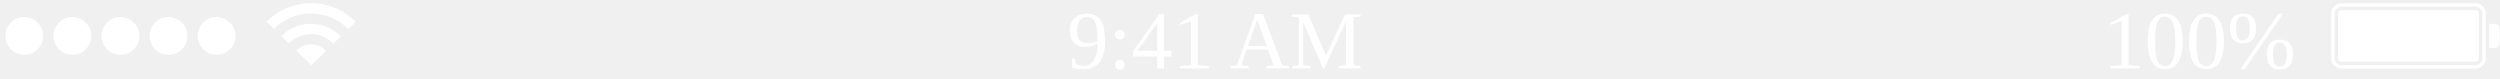
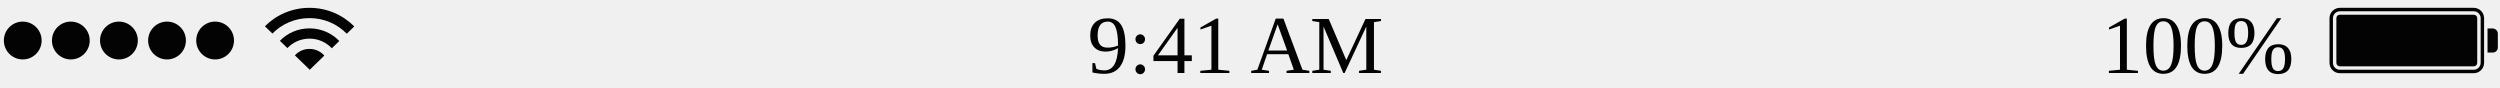
- <svg xmlns="http://www.w3.org/2000/svg" width="285" height="9" viewBox="0 0 285 9">
-   <g fill="#FFF" fill-rule="evenodd">
-     <path d="M266.94.37h15.256a1.18 1.18 0 0 1 1.184 1.18v5.091c0 .645-.53 1.181-1.184 1.181h-15.257a1.18 1.18 0 0 1-1.184-1.18V1.55c0-.645.53-1.18 1.184-1.18zm16.831 2.353h.588c.315 0 .587.26.587.582v1.581a.58.58 0 0 1-.587.583h-.588V2.723zM266.937.762a.793.793 0 0 0-.79.79V6.64a.79.79 0 0 0 .79.791h15.261c.436 0 .79-.358.79-.791V1.553a.79.79 0 0 0-.79-.791h-15.261zm-.001.392h15.263c.217 0 .397.173.397.386v5.112a.39.39 0 0 1-.397.386h-15.263a.393.393 0 0 1-.397-.386V1.54a.39.39 0 0 1 .397-.386z" />
-     <text font-family=".SFNSText-Regular, .SF NS Text" font-size="9.405" transform="translate(-4.48 -3.945)">
-       <tspan x="244.259" y="11.746">100%</tspan>
-     </text>
-     <text font-family=".SFNSText-Regular, .SF NS Text" font-size="9.405" transform="translate(-4.48 -3.945)">
-       <tspan x="126.145" y="11.746">9:41 AM</tspan>
-     </text>
-     <path d="M37.147 5.813L35.485 7.43l-1.694-1.643a2.236 2.236 0 0 1 1.667-.735c.677 0 1.283.296 1.69.76zm1.707-1.661l-.853.83a3.457 3.457 0 0 0-2.543-1.1c-.998 0-1.896.414-2.521 1.076l-.854-.829a4.68 4.68 0 0 1 3.375-1.418c1.342 0 2.551.555 3.396 1.44zm1.705-1.659l-.853.83a5.9 5.9 0 0 0-4.248-1.783 5.901 5.901 0 0 0-4.229 1.761l-.853-.828A7.123 7.123 0 0 1 35.458.37c2.007 0 3.818.816 5.1 2.124zM2.765 6.253A2.156 2.156 0 0 1 .61 4.096c0-1.192.964-2.157 2.154-2.157s2.154.965 2.154 2.157a2.156 2.156 0 0 1-2.154 2.157zm5.483 0a2.156 2.156 0 0 1-2.154-2.157c0-1.192.964-2.157 2.154-2.157s2.154.965 2.154 2.157a2.156 2.156 0 0 1-2.154 2.157zm5.483 0a2.156 2.156 0 0 1-2.154-2.157c0-1.192.964-2.157 2.154-2.157s2.154.965 2.154 2.157a2.156 2.156 0 0 1-2.154 2.157zm5.483 0a2.156 2.156 0 0 1-2.154-2.157c0-1.192.964-2.157 2.154-2.157s2.154.965 2.154 2.157a2.156 2.156 0 0 1-2.154 2.157zm5.483 0a2.156 2.156 0 0 1-2.154-2.157c0-1.192.964-2.157 2.154-2.157s2.154.965 2.154 2.157a2.156 2.156 0 0 1-2.154 2.157z" />
+ <svg xmlns="http://www.w3.org/2000/svg" width="285px" height="10px" viewBox="0 0 285 10" version="1.1">
+   <defs />
+   <g id="Page-1" stroke="none" stroke-width="1" fill="none" fill-rule="evenodd">
+     <g id="lookout---result" transform="translate(-810, -217)" fill="#030303">
+       <g id="2" transform="translate(796, 164)">
+         <g id="Twitter" transform="translate(9.436747, 50.44911)">
+           <g transform="translate(-1.487952, -1.949919)" id="Status-Bar---Dark">
+             <g transform="translate(1.398818, 1.079755)">
+               <path d="M271.4,4.314 L286.655,4.314 C287.311,4.314 287.839,4.843 287.839,5.495 L287.839,10.586 C287.839,11.23 287.309,11.766 286.655,11.766 L271.4,11.766 C270.743,11.766 270.216,11.238 270.216,10.586 L270.216,5.495 C270.216,4.85 270.746,4.314 271.4,4.314 Z M288.23,6.668 L288.818,6.668 C289.133,6.668 289.405,6.928 289.405,7.25 L289.405,8.831 C289.405,9.16 289.142,9.413 288.818,9.413 L288.23,9.413 L288.23,6.668 Z M271.397,4.707 C270.961,4.707 270.608,5.065 270.608,5.498 L270.608,10.583 C270.608,11.02 270.959,11.374 271.397,11.374 L286.658,11.374 C287.094,11.374 287.447,11.016 287.447,10.583 L287.447,5.498 C287.447,5.061 287.095,4.707 286.658,4.707 L271.397,4.707 Z M271.396,5.099 L286.659,5.099 C286.875,5.099 287.056,5.272 287.056,5.485 L287.056,10.596 C287.056,10.812 286.878,10.982 286.659,10.982 L271.396,10.982 C271.18,10.982 270.999,10.809 270.999,10.596 L270.999,5.485 C270.999,5.268 271.177,5.099 271.396,5.099 Z" id="Battery" />
+               <text id="100%" font-family=".SFNSText-Regular, .SF NS Text" font-size="9.405" font-weight="normal">
+                 <tspan x="244.239" y="11.745">100%</tspan>
+               </text>
+               <text id="9:41-AM" font-family=".SFNSText-Regular, .SF NS Text" font-size="9.405" font-weight="normal">
+                 <tspan x="128.642" y="11.745">9:41 AM</tspan>
+               </text>
+               <path d="M41.625,9.757 L39.963,11.374 L38.269,9.731 C38.674,9.281 39.271,8.996 39.935,8.996 C40.613,8.996 41.219,9.292 41.625,9.757 Z M43.331,8.096 L43.331,8.096 L42.478,8.926 C41.853,8.251 40.945,7.826 39.935,7.826 C38.937,7.826 38.04,8.241 37.415,8.902 L36.561,8.074 C37.405,7.201 38.604,6.655 39.935,6.655 C41.278,6.655 42.486,7.21 43.331,8.096 Z M45.036,6.438 L44.184,7.267 C43.12,6.17 41.61,5.485 39.935,5.485 C38.271,5.485 36.77,6.161 35.707,7.246 L34.854,6.418 C36.135,5.121 37.938,4.314 39.935,4.314 C41.943,4.314 43.754,5.13 45.036,6.438 Z" id="Wi-Fi" />
+               <path d="M7.245,10.197 C6.055,10.197 5.091,9.232 5.091,8.04 C5.091,6.849 6.055,5.883 7.245,5.883 C8.434,5.883 9.399,6.849 9.399,8.04 C9.399,9.232 8.434,10.197 7.245,10.197 Z M12.728,10.197 C11.538,10.197 10.574,9.232 10.574,8.04 C10.574,6.849 11.538,5.883 12.728,5.883 C13.917,5.883 14.881,6.849 14.881,8.04 C14.881,9.232 13.917,10.197 12.728,10.197 Z M18.21,10.197 C17.021,10.197 16.056,9.232 16.056,8.04 C16.056,6.849 17.021,5.883 18.21,5.883 C19.4,5.883 20.364,6.849 20.364,8.04 C20.364,9.232 19.4,10.197 18.21,10.197 Z M23.693,10.197 C22.503,10.197 21.539,9.232 21.539,8.04 C21.539,6.849 22.503,5.883 23.693,5.883 C24.882,5.883 25.847,6.849 25.847,8.04 C25.847,9.232 24.882,10.197 23.693,10.197 Z M29.175,10.197 C27.986,10.197 27.022,9.232 27.022,8.04 C27.022,6.849 27.986,5.883 29.175,5.883 C30.365,5.883 31.329,6.849 31.329,8.04 C31.329,9.232 30.365,10.197 29.175,10.197 Z" id="Mobile-Signal" />
+             </g>
+           </g>
+         </g>
+       </g>
+     </g>
  </g>
</svg>
